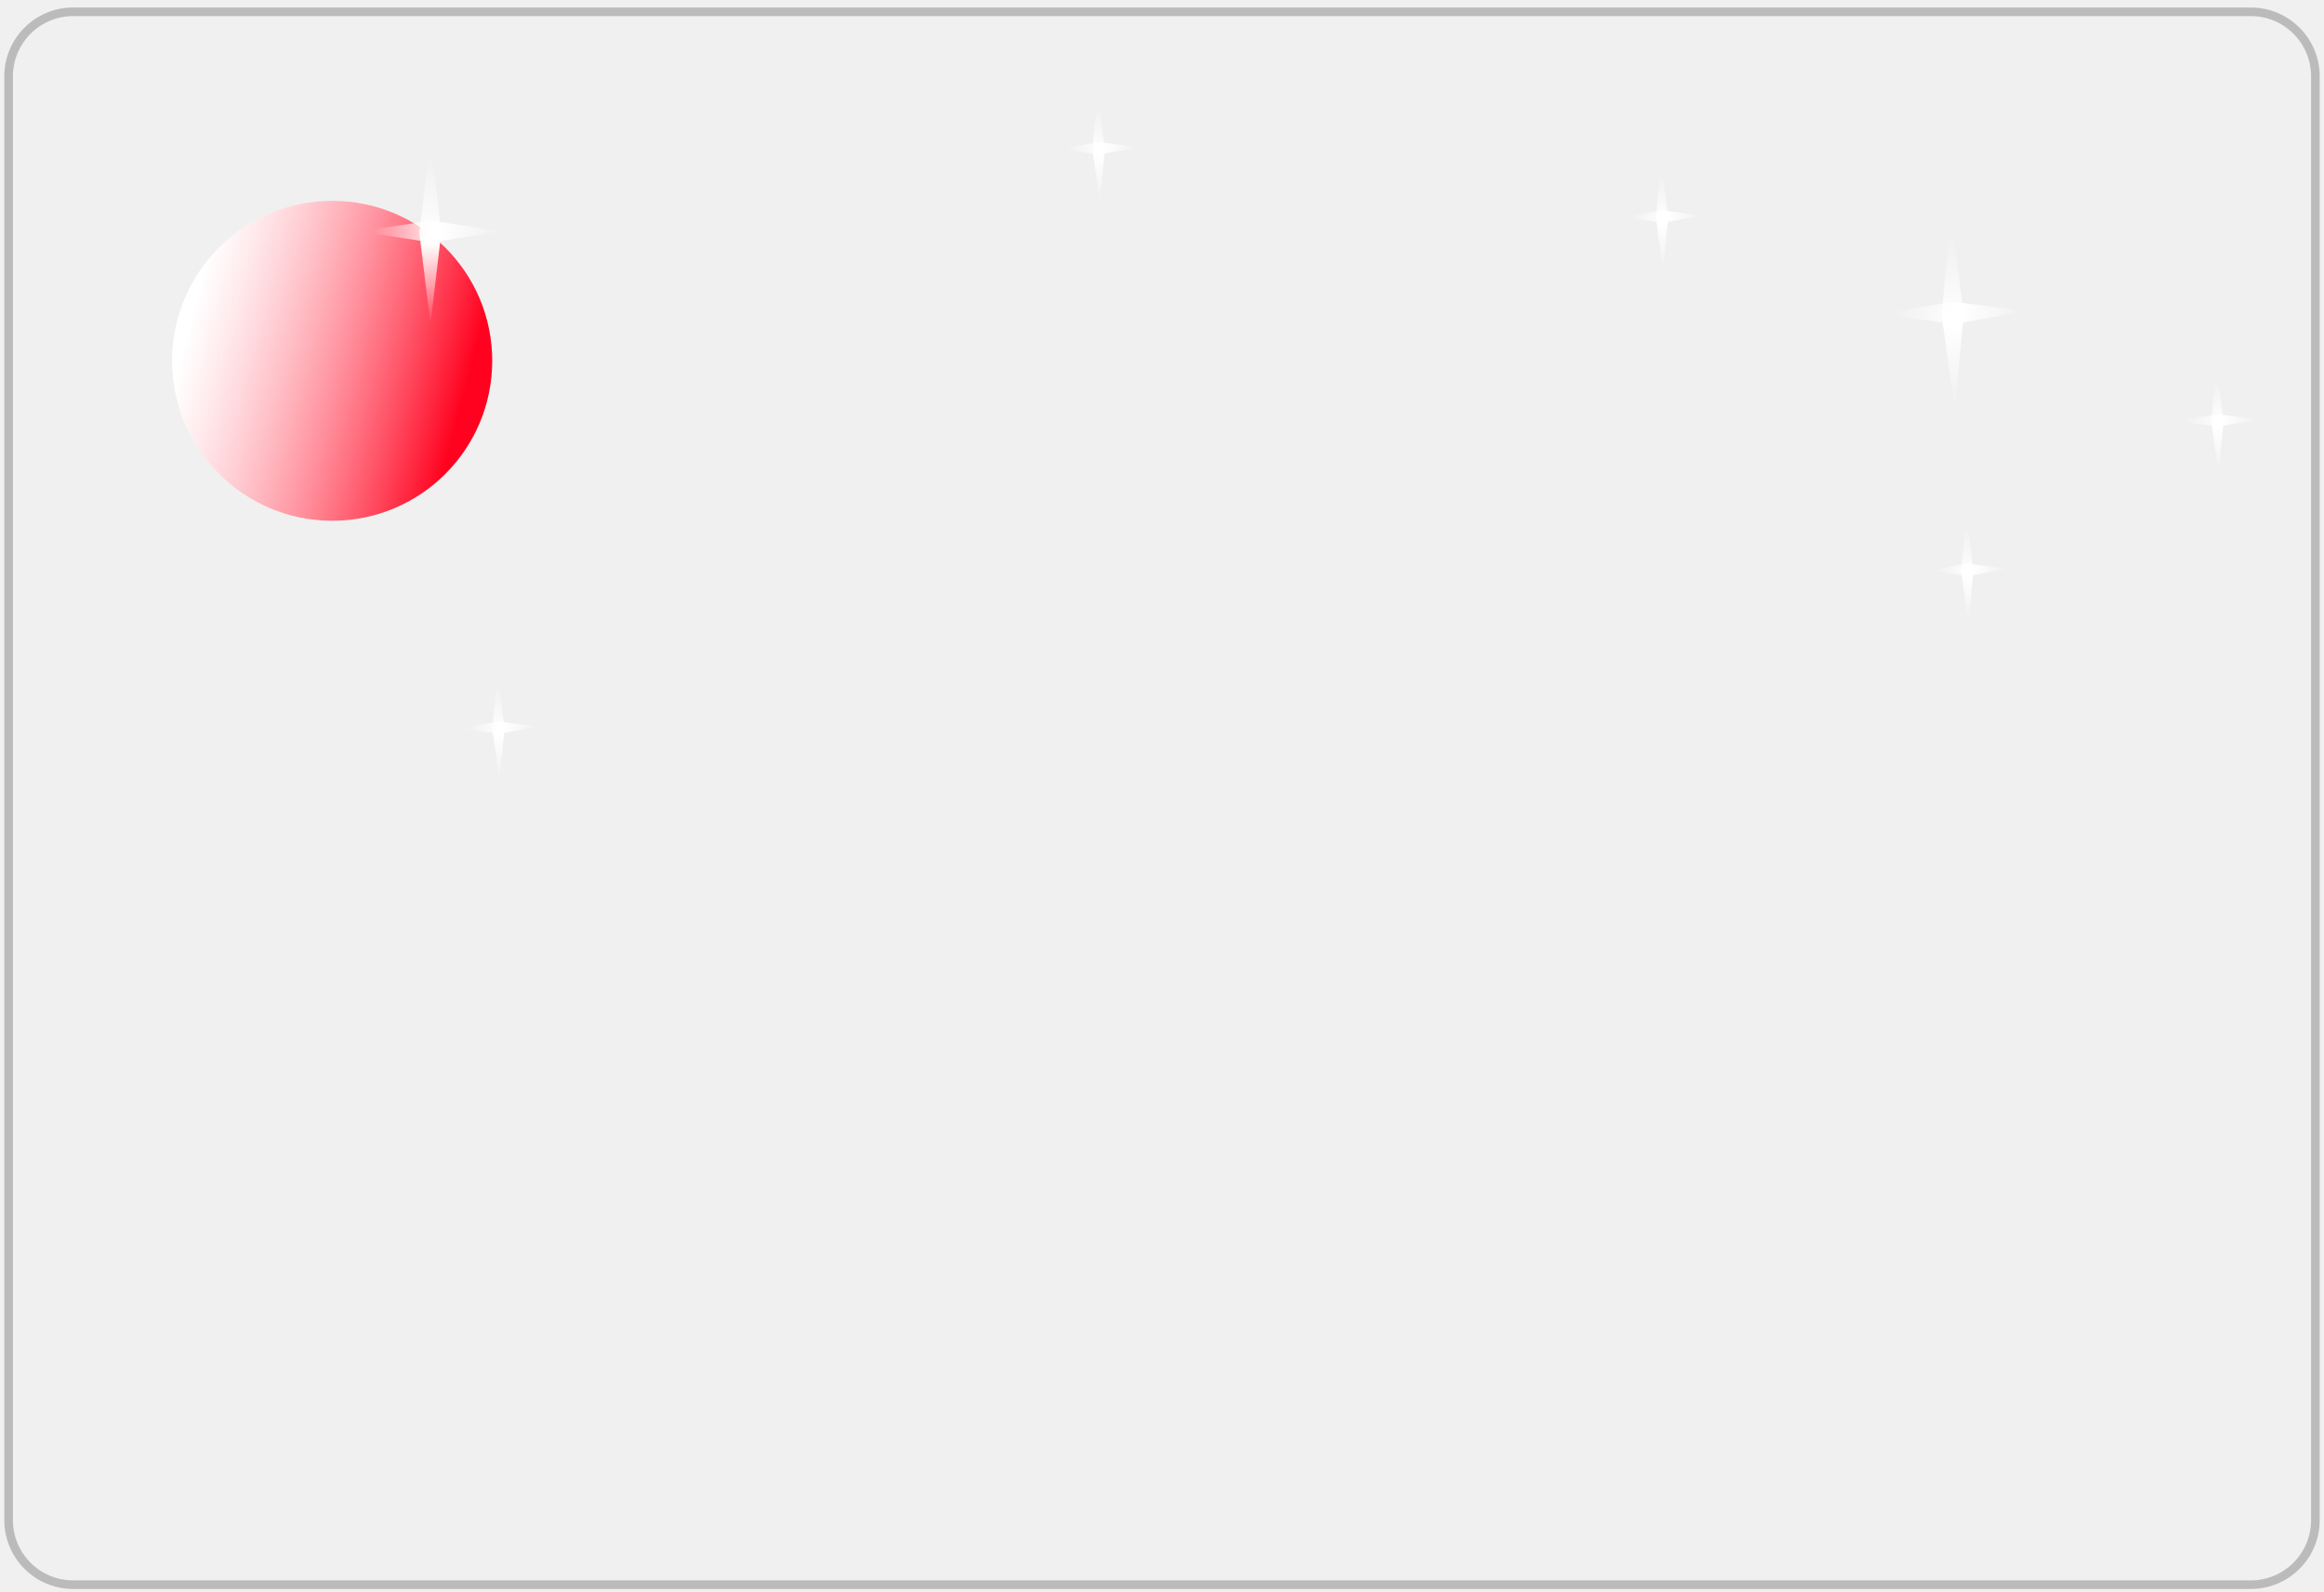
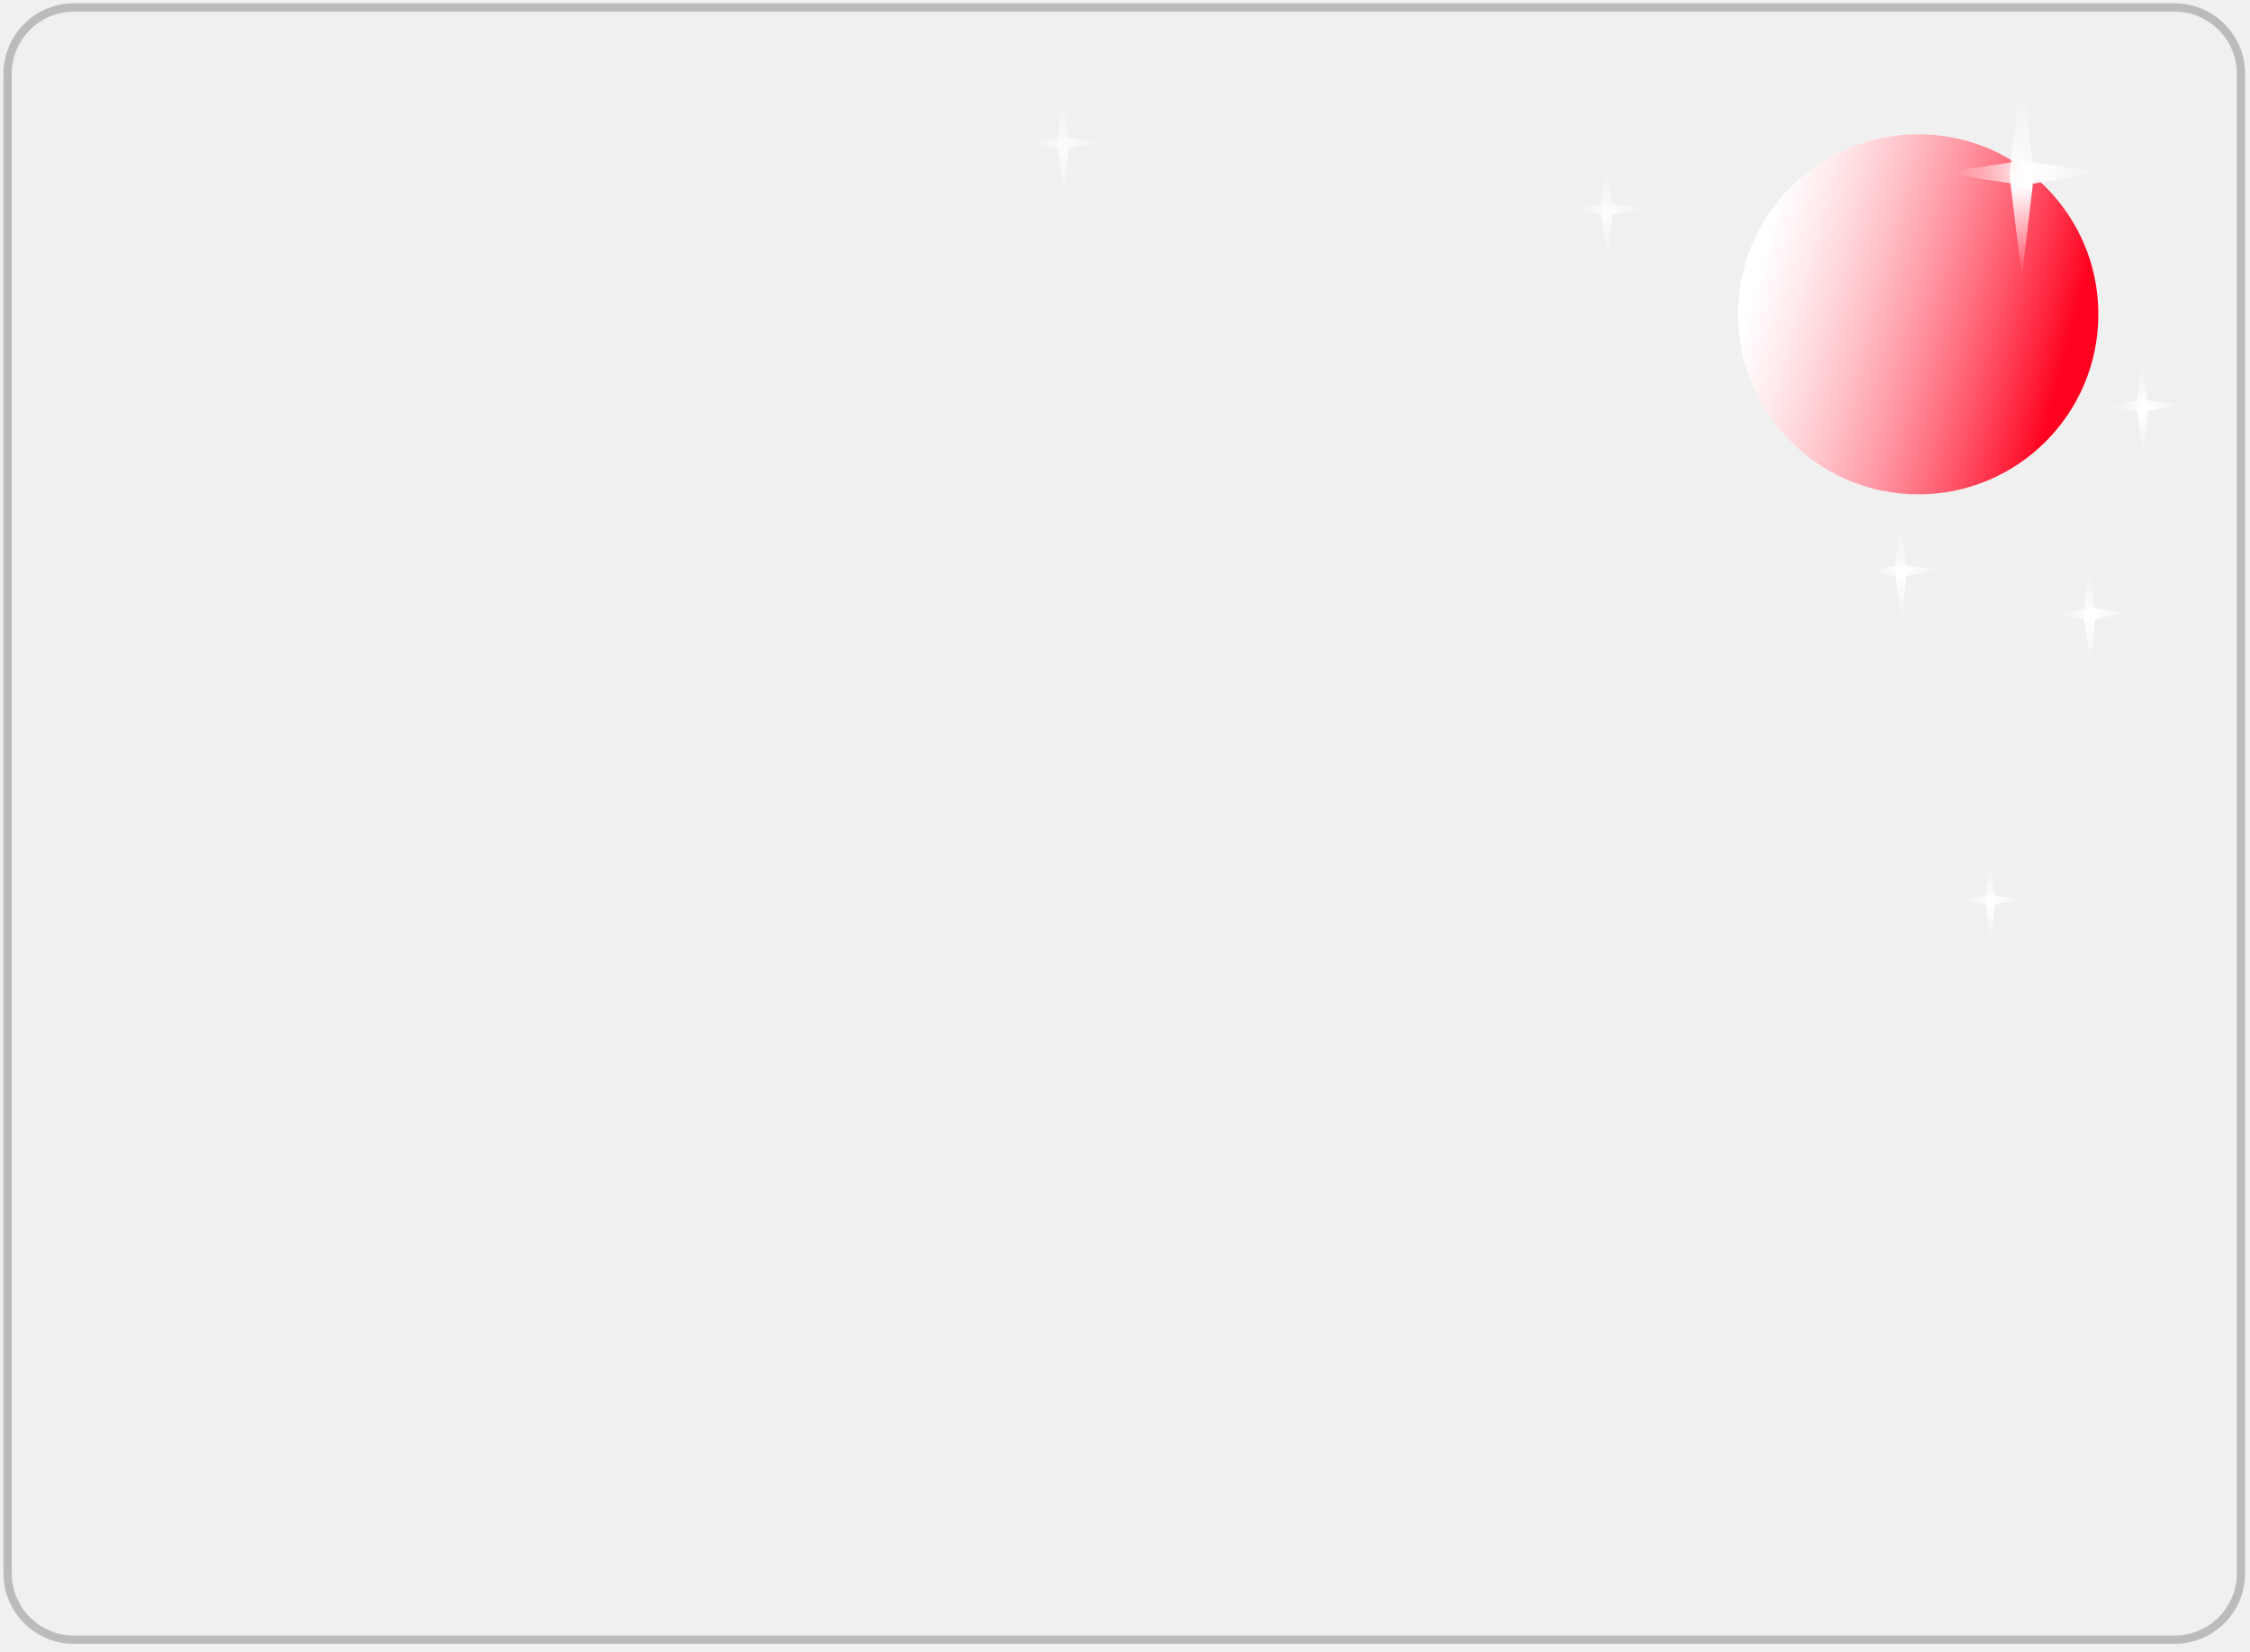
- <svg xmlns="http://www.w3.org/2000/svg" width="270" height="185" viewBox="0 0 270 185" fill="none">
-   <path d="M261.5 1.372H8.5C4.358 1.372 1 4.729 1 8.872V176.652C1 180.794 4.358 184.152 8.5 184.152H261.5C265.642 184.152 269 180.794 269 176.652V8.872C269 4.729 265.642 1.372 261.5 1.372Z" stroke="#BBBBBB" />
-   <path d="M127.528 11.132L128.361 17.312L127.771 23.335C127.771 23.335 127.38 20.593 127.346 20.338C127.311 20.083 126.92 17.341 126.92 17.341L127.528 11.132Z" fill="url(#paint0_linear)" />
-   <path d="M122.961 17.317L127.695 16.513L132.316 17.131C132.316 17.131 130.216 17.509 130.02 17.543C129.825 17.576 127.724 17.954 127.724 17.954L122.961 17.317Z" fill="url(#paint1_linear)" />
-   <path d="M257.512 42.753L258.346 48.933L257.755 54.956C257.755 54.956 257.365 52.214 257.33 51.959C257.295 51.704 256.905 48.962 256.905 48.962L257.512 42.753Z" fill="url(#paint2_linear)" />
-   <path d="M252.945 48.938L257.68 48.133L262.301 48.752C262.301 48.752 260.2 49.129 260.005 49.163C259.809 49.197 257.709 49.574 257.709 49.574L252.945 48.938Z" fill="url(#paint3_linear)" />
-   <path d="M192.977 19.07L193.81 25.25L193.22 31.273C193.22 31.273 192.83 28.53 192.795 28.276C192.76 28.02 192.37 25.278 192.37 25.278L192.977 19.07Z" fill="url(#paint4_linear)" />
-   <path d="M188.41 25.255L193.144 24.45L197.765 25.068C197.765 25.068 195.665 25.446 195.469 25.48C195.274 25.513 193.173 25.891 193.173 25.891L188.41 25.255Z" fill="url(#paint5_linear)" />
-   <path d="M57.795 78.455L58.628 84.635L58.038 90.658C58.038 90.658 57.648 87.916 57.613 87.661C57.578 87.406 57.188 84.664 57.188 84.664L57.795 78.455Z" fill="url(#paint6_linear)" />
-   <path d="M53.228 84.64L57.963 83.835L62.583 84.454C62.583 84.454 60.483 84.831 60.287 84.865C60.092 84.899 57.991 85.276 57.991 85.276L53.228 84.64Z" fill="url(#paint7_linear)" />
-   <path d="M228.447 60.113L229.28 66.293L228.69 72.316C228.69 72.316 228.299 69.574 228.264 69.319C228.23 69.064 227.839 66.322 227.839 66.322L228.447 60.113Z" fill="url(#paint8_linear)" />
-   <path d="M223.88 66.298L228.614 65.493L233.235 66.112C233.235 66.112 231.134 66.489 230.939 66.523C230.744 66.556 228.643 66.934 228.643 66.934L223.88 66.298Z" fill="url(#paint9_linear)" />
-   <path d="M226.659 25.339L228.165 36.505L227.097 47.388C227.097 47.388 226.392 42.433 226.329 41.972C226.266 41.511 225.561 36.557 225.561 36.557L226.659 25.339Z" fill="url(#paint10_linear)" />
-   <path d="M218.407 36.514L226.962 35.06L235.311 36.177C235.311 36.177 231.515 36.859 231.162 36.92C230.809 36.981 227.013 37.663 227.013 37.663L218.407 36.514Z" fill="url(#paint11_linear)" />
-   <path d="M38.595 60.52C48.864 60.52 57.188 52.196 57.188 41.928C57.188 31.659 48.864 23.335 38.595 23.335C28.327 23.335 20.003 31.659 20.003 41.928C20.003 52.196 28.327 60.52 38.595 60.52Z" fill="white" />
-   <path d="M38.595 60.52C48.864 60.52 57.188 52.196 57.188 41.928C57.188 31.659 48.864 23.335 38.595 23.335C28.327 23.335 20.003 31.659 20.003 41.928C20.003 52.196 28.327 60.52 38.595 60.52Z" fill="url(#paint12_linear)" />
-   <path d="M50.009 16.151L51.261 27.071L50.009 37.665C50.009 37.665 49.417 32.819 49.365 32.368C49.312 31.918 48.721 27.071 48.721 27.071L50.009 16.151Z" fill="url(#paint13_linear)" />
-   <path d="M41.745 26.89L50.116 25.638L58.238 26.89C58.238 26.89 54.523 27.482 54.177 27.534C53.832 27.587 50.116 28.178 50.116 28.178L41.745 26.89Z" fill="url(#paint14_linear)" />
+ <svg xmlns="http://www.w3.org/2000/svg" width="271" height="199" viewBox="0 0 271 199" fill="none">
+   <rect x="0.913" y="0.897" width="269" height="196.642" rx="8" stroke="#BBBBBB" />
+   <g opacity="0.8">
+     <path d="M127.941 11.159L128.774 17.339L128.183 23.362C128.183 23.362 127.793 20.619 127.758 20.364C127.723 20.109 127.333 17.367 127.333 17.367L127.941 11.159Z" fill="url(#paint0_linear)" />
+     <path d="M123.374 17.344L128.109 16.539L132.729 17.157C132.729 17.157 130.629 17.535 130.433 17.569C130.238 17.602 128.137 17.98 128.137 17.98L123.374 17.344Z" fill="url(#paint1_linear)" />
+   </g>
+   <path d="M257.926 42.779L258.759 48.959L258.169 54.982C258.169 54.982 257.779 52.24 257.744 51.985C257.709 51.73 257.319 48.988 257.319 48.988L257.926 42.779Z" fill="url(#paint2_linear)" />
+   <path d="M253.359 48.964L258.094 48.16L262.715 48.778C262.715 48.778 260.614 49.156 260.419 49.189C260.223 49.223 258.123 49.6 258.123 49.6L253.359 48.964Z" fill="url(#paint3_linear)" />
+   <g opacity="0.8">
+     <path d="M193.391 19.096L194.224 25.276L193.634 31.299C193.634 31.299 193.243 28.557 193.208 28.302C193.174 28.047 192.783 25.305 192.783 25.305L193.391 19.096Z" fill="url(#paint4_linear)" />
+     <path d="M188.824 25.281L193.559 24.476L198.18 25.095C198.18 25.095 196.079 25.472 195.883 25.506C195.688 25.539 193.587 25.917 193.587 25.917L188.824 25.281Z" fill="url(#paint5_linear)" />
+   </g>
+   <path d="M251.563 67.851L252.396 74.031L251.805 80.054C251.805 80.054 251.415 77.312 251.38 77.057C251.345 76.802 250.955 74.06 250.955 74.06L251.563 67.851Z" fill="url(#paint6_linear)" />
+   <path d="M246.996 74.036L251.731 73.231L256.351 73.85C256.351 73.85 254.251 74.227 254.055 74.261C253.86 74.295 251.759 74.672 251.759 74.672L246.996 74.036Z" fill="url(#paint7_linear)" />
+   <path d="M239.617 103.417L240.302 108.496L239.817 113.447C239.817 113.447 239.496 111.193 239.467 110.983C239.439 110.774 239.118 108.52 239.118 108.52L239.617 103.417Z" fill="url(#paint8_linear)" />
+   <path d="M235.863 108.5L239.755 107.839L243.553 108.347C243.553 108.347 241.826 108.657 241.665 108.685C241.505 108.713 239.778 109.023 239.778 109.023L235.863 108.5Z" fill="url(#paint9_linear)" />
+   <path d="M228.833 62.656L229.667 68.836L229.076 74.859C229.076 74.859 228.686 72.117 228.651 71.862C228.616 71.607 228.226 68.865 228.226 68.865L228.833 62.656Z" fill="url(#paint10_linear)" />
+   <path d="M224.267 68.841L229.001 68.036L233.622 68.655C233.622 68.655 231.521 69.032 231.326 69.066C231.13 69.1 229.03 69.477 229.03 69.477L224.267 68.841Z" fill="url(#paint11_linear)" />
+   <circle cx="231.043" cy="37.865" r="21.695" fill="white" />
+   <circle cx="231.043" cy="37.865" r="21.695" fill="url(#paint12_linear)" />
+   <path d="M243.522 8.279L244.984 21.021L243.522 33.383C243.522 33.383 242.832 27.728 242.771 27.202C242.71 26.676 242.02 21.021 242.02 21.021L243.522 8.279Z" fill="url(#paint13_linear)" />
+   <path d="M233.879 20.81L243.648 19.348L253.125 20.81C253.125 20.81 248.789 21.5 248.386 21.561C247.983 21.622 243.648 22.312 243.648 22.312L233.879 20.81Z" fill="url(#paint14_linear)" />
  <defs>
-     <linearGradient id="paint0_linear" x1="127.439" y1="12.293" x2="127.658" y2="23.283" gradientUnits="userSpaceOnUse">
+     <linearGradient id="paint0_linear" x1="127.852" y1="12.32" x2="128.071" y2="23.309" gradientUnits="userSpaceOnUse">
      <stop stop-color="white" stop-opacity="0" />
      <stop offset="0.521" stop-color="white" />
      <stop offset="1" stop-color="white" stop-opacity="0" />
    </linearGradient>
-     <linearGradient id="paint1_linear" x1="123.852" y1="17.411" x2="132.277" y2="17.244" gradientUnits="userSpaceOnUse">
+     <linearGradient id="paint1_linear" x1="124.265" y1="17.438" x2="132.69" y2="17.27" gradientUnits="userSpaceOnUse">
      <stop stop-color="white" stop-opacity="0" />
      <stop offset="0.521" stop-color="white" />
      <stop offset="1" stop-color="white" stop-opacity="0" />
    </linearGradient>
-     <linearGradient id="paint2_linear" x1="257.424" y1="43.914" x2="257.642" y2="54.904" gradientUnits="userSpaceOnUse">
+     <linearGradient id="paint2_linear" x1="257.837" y1="43.941" x2="258.056" y2="54.93" gradientUnits="userSpaceOnUse">
      <stop stop-color="white" stop-opacity="0" />
      <stop offset="0.521" stop-color="white" />
      <stop offset="1" stop-color="white" stop-opacity="0" />
    </linearGradient>
-     <linearGradient id="paint3_linear" x1="253.836" y1="49.032" x2="262.261" y2="48.864" gradientUnits="userSpaceOnUse">
+     <linearGradient id="paint3_linear" x1="254.25" y1="49.058" x2="262.675" y2="48.891" gradientUnits="userSpaceOnUse">
      <stop stop-color="white" stop-opacity="0" />
      <stop offset="0.521" stop-color="white" />
      <stop offset="1" stop-color="white" stop-opacity="0" />
    </linearGradient>
-     <linearGradient id="paint4_linear" x1="192.888" y1="20.231" x2="193.107" y2="31.221" gradientUnits="userSpaceOnUse">
+     <linearGradient id="paint4_linear" x1="193.302" y1="20.258" x2="193.521" y2="31.247" gradientUnits="userSpaceOnUse">
      <stop stop-color="white" stop-opacity="0" />
      <stop offset="0.521" stop-color="white" />
      <stop offset="1" stop-color="white" stop-opacity="0" />
    </linearGradient>
-     <linearGradient id="paint5_linear" x1="189.301" y1="25.348" x2="197.726" y2="25.181" gradientUnits="userSpaceOnUse">
+     <linearGradient id="paint5_linear" x1="189.715" y1="25.375" x2="198.14" y2="25.207" gradientUnits="userSpaceOnUse">
      <stop stop-color="white" stop-opacity="0" />
      <stop offset="0.521" stop-color="white" />
      <stop offset="1" stop-color="white" stop-opacity="0" />
    </linearGradient>
-     <linearGradient id="paint6_linear" x1="57.706" y1="79.616" x2="57.925" y2="90.606" gradientUnits="userSpaceOnUse">
+     <linearGradient id="paint6_linear" x1="251.474" y1="69.012" x2="251.693" y2="80.002" gradientUnits="userSpaceOnUse">
      <stop stop-color="white" stop-opacity="0" />
      <stop offset="0.521" stop-color="white" />
      <stop offset="1" stop-color="white" stop-opacity="0" />
    </linearGradient>
-     <linearGradient id="paint7_linear" x1="54.119" y1="84.734" x2="62.544" y2="84.566" gradientUnits="userSpaceOnUse">
+     <linearGradient id="paint7_linear" x1="247.887" y1="74.13" x2="256.312" y2="73.962" gradientUnits="userSpaceOnUse">
      <stop stop-color="white" stop-opacity="0" />
      <stop offset="0.521" stop-color="white" />
      <stop offset="1" stop-color="white" stop-opacity="0" />
    </linearGradient>
-     <linearGradient id="paint8_linear" x1="228.358" y1="61.275" x2="228.577" y2="72.264" gradientUnits="userSpaceOnUse">
+     <linearGradient id="paint8_linear" x1="239.544" y1="104.371" x2="239.724" y2="113.404" gradientUnits="userSpaceOnUse">
      <stop stop-color="white" stop-opacity="0" />
      <stop offset="0.521" stop-color="white" />
      <stop offset="1" stop-color="white" stop-opacity="0" />
    </linearGradient>
-     <linearGradient id="paint9_linear" x1="224.771" y1="66.392" x2="233.196" y2="66.224" gradientUnits="userSpaceOnUse">
+     <linearGradient id="paint9_linear" x1="236.595" y1="108.577" x2="243.52" y2="108.439" gradientUnits="userSpaceOnUse">
      <stop stop-color="white" stop-opacity="0" />
      <stop offset="0.521" stop-color="white" />
      <stop offset="1" stop-color="white" stop-opacity="0" />
    </linearGradient>
-     <linearGradient id="paint10_linear" x1="226.499" y1="27.437" x2="226.894" y2="47.294" gradientUnits="userSpaceOnUse">
+     <linearGradient id="paint10_linear" x1="228.745" y1="63.818" x2="228.963" y2="74.807" gradientUnits="userSpaceOnUse">
      <stop stop-color="white" stop-opacity="0" />
      <stop offset="0.521" stop-color="white" />
      <stop offset="1" stop-color="white" stop-opacity="0" />
    </linearGradient>
-     <linearGradient id="paint11_linear" x1="220.017" y1="36.683" x2="235.24" y2="36.38" gradientUnits="userSpaceOnUse">
+     <linearGradient id="paint11_linear" x1="225.157" y1="68.935" x2="233.582" y2="68.767" gradientUnits="userSpaceOnUse">
      <stop stop-color="white" stop-opacity="0" />
      <stop offset="0.521" stop-color="white" />
      <stop offset="1" stop-color="white" stop-opacity="0" />
    </linearGradient>
-     <linearGradient id="paint12_linear" x1="7.423" y1="41.928" x2="62.2" y2="56.293" gradientUnits="userSpaceOnUse">
+     <linearGradient id="paint12_linear" x1="194.668" y1="37.865" x2="258.586" y2="54.627" gradientUnits="userSpaceOnUse">
      <stop offset="0.229" stop-color="white" stop-opacity="0.54" />
      <stop offset="0.812" stop-color="#FF021F" />
    </linearGradient>
-     <linearGradient id="paint13_linear" x1="49.812" y1="18.195" x2="49.812" y2="37.569" gradientUnits="userSpaceOnUse">
+     <linearGradient id="paint13_linear" x1="243.293" y1="10.663" x2="243.293" y2="33.271" gradientUnits="userSpaceOnUse">
      <stop stop-color="white" stop-opacity="0" />
      <stop offset="0.521" stop-color="white" />
      <stop offset="1" stop-color="white" stop-opacity="0" />
    </linearGradient>
-     <linearGradient id="paint14_linear" x1="43.311" y1="27.087" x2="58.165" y2="27.087" gradientUnits="userSpaceOnUse">
+     <linearGradient id="paint14_linear" x1="235.707" y1="21.039" x2="253.039" y2="21.039" gradientUnits="userSpaceOnUse">
      <stop stop-color="white" stop-opacity="0" />
      <stop offset="0.521" stop-color="white" />
      <stop offset="1" stop-color="white" stop-opacity="0" />
    </linearGradient>
  </defs>
</svg>
